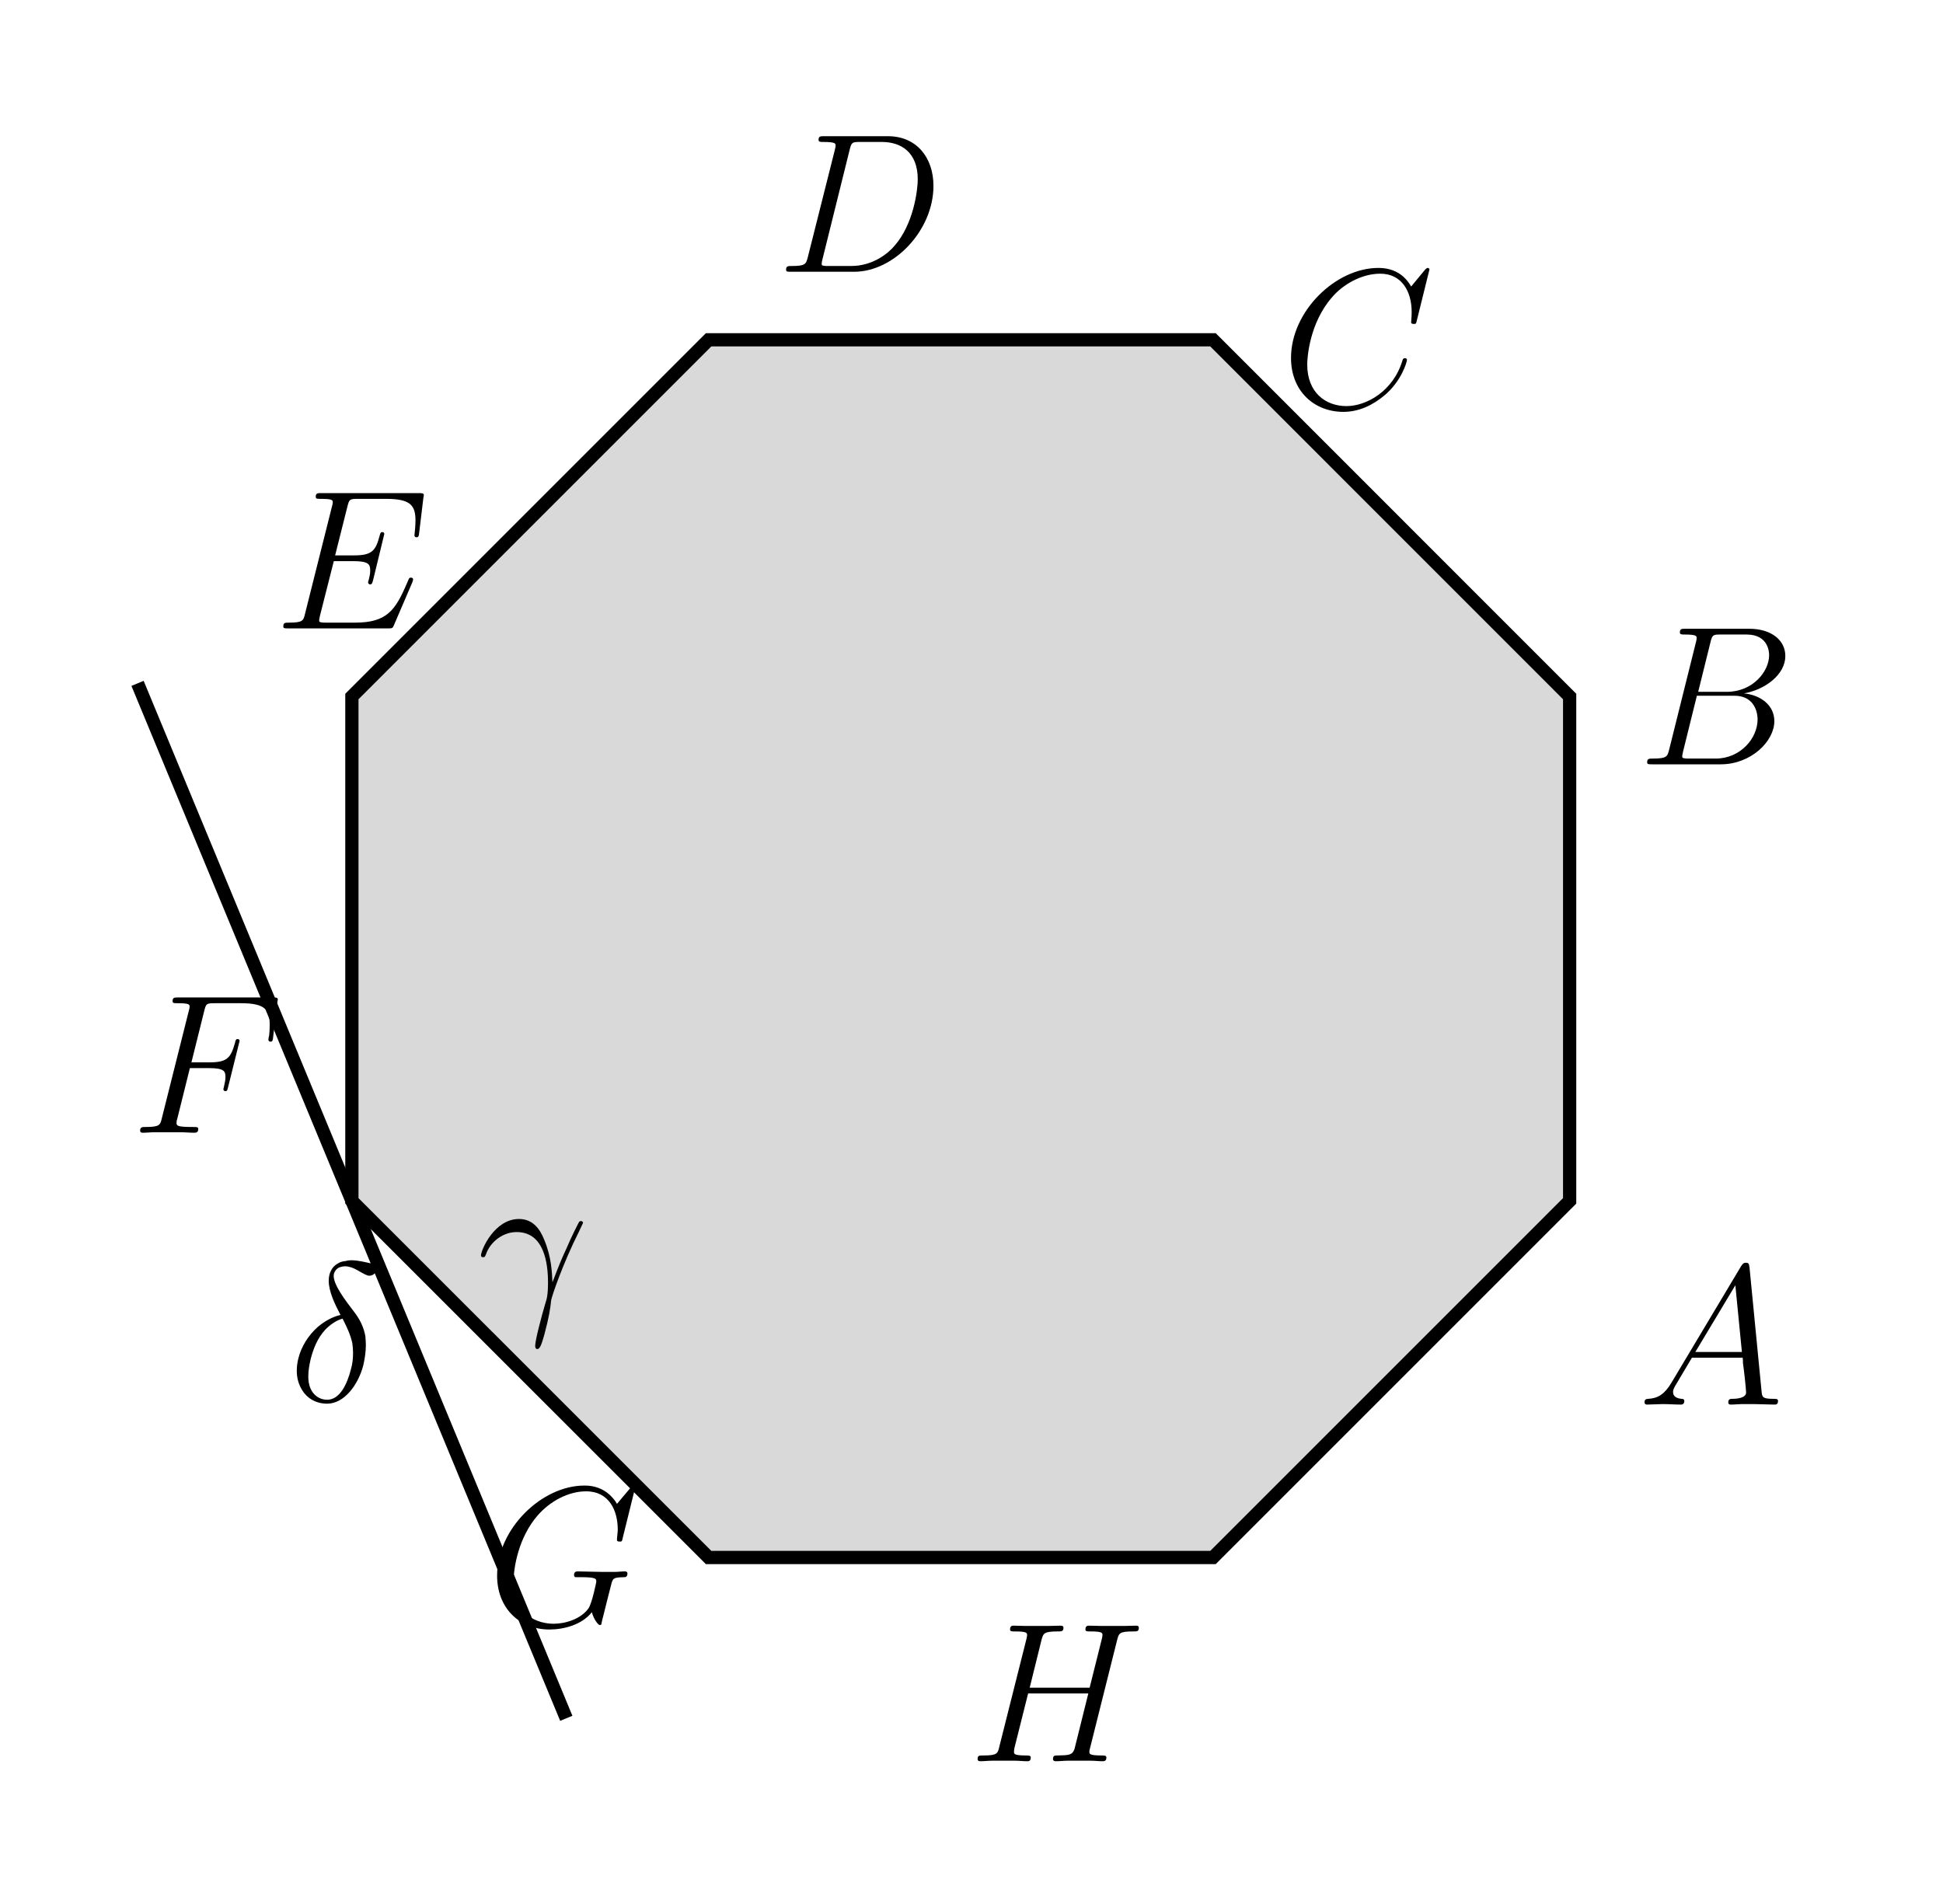
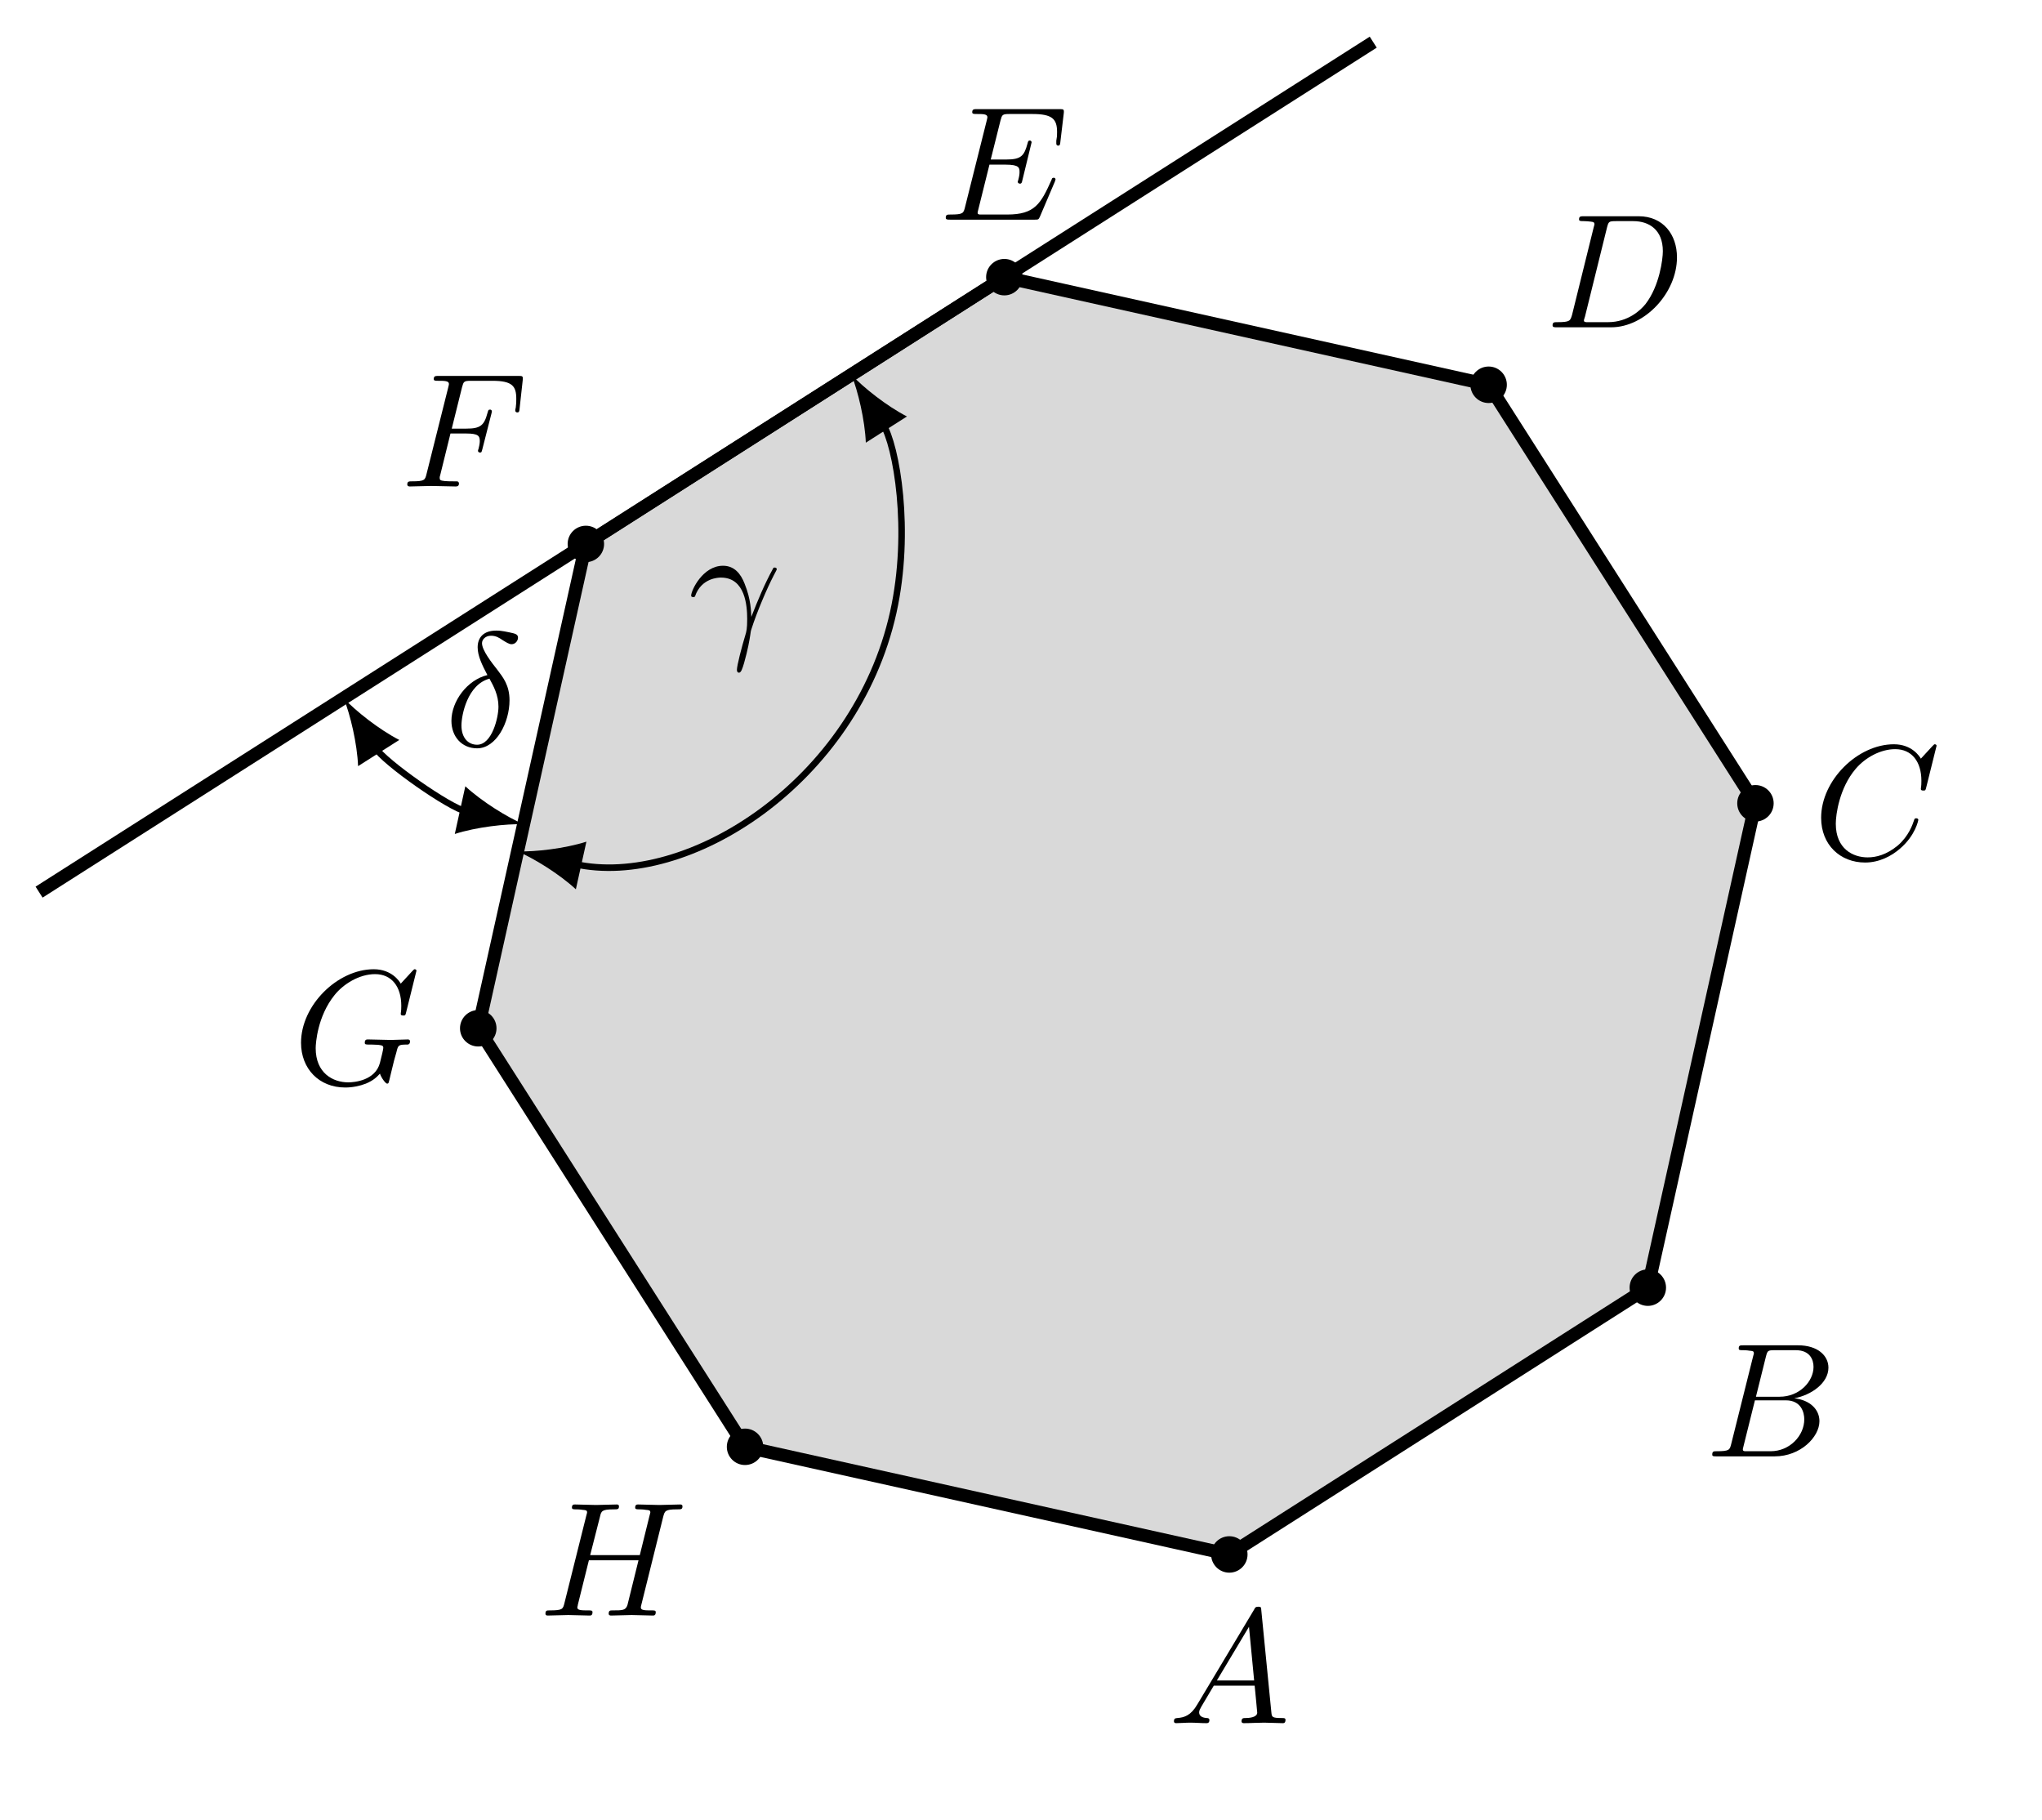
- <svg xmlns="http://www.w3.org/2000/svg" xmlns:xlink="http://www.w3.org/1999/xlink" data-source-hash="dac954ac2bc6" width="116.001pt" height="113.64pt" viewBox="0 0 116.001 113.64" version="1.2">
+ <svg xmlns="http://www.w3.org/2000/svg" xmlns:xlink="http://www.w3.org/1999/xlink" data-source-hash="a27fb1a8750b" width="124.123pt" height="110.597pt" viewBox="0 0 124.123 110.597" version="1.2">
  <defs>
    <g>
      <symbol overflow="visible" id="glyph0-0">
        <path style="stroke:none;" d="" />
      </symbol>
      <symbol overflow="visible" id="glyph0-1">
-         <path style="stroke:none;" d="M 8.375 -0.219 C 8.375 -0.344 8.266 -0.344 8.094 -0.344 C 7.438 -0.344 7.422 -0.453 7.391 -0.812 L 6.672 -8.203 C 6.641 -8.438 6.594 -8.469 6.469 -8.469 C 6.344 -8.469 6.281 -8.438 6.172 -8.266 L 2.016 -1.312 C 1.594 -0.609 1.203 -0.375 0.625 -0.344 C 0.5 -0.328 0.406 -0.328 0.406 -0.125 C 0.406 -0.047 0.469 0 0.547 0 L 1.5 -0.031 C 1.844 -0.031 2.234 0 2.562 0 C 2.625 0 2.781 0 2.781 -0.219 C 2.781 -0.328 2.688 -0.344 2.609 -0.344 C 2.344 -0.375 2.109 -0.469 2.109 -0.75 C 2.109 -0.906 2.188 -1.047 2.344 -1.297 L 3.234 -2.797 L 6.266 -2.797 C 6.281 -2.688 6.281 -2.594 6.281 -2.484 C 6.328 -2.188 6.469 -0.953 6.469 -0.719 C 6.469 -0.375 5.859 -0.344 5.672 -0.344 C 5.531 -0.344 5.406 -0.344 5.406 -0.125 C 5.406 0 5.516 0 5.578 0 C 5.781 0 6.031 -0.031 6.219 -0.031 L 6.906 -0.031 L 8.156 0 C 8.25 0 8.375 0 8.375 -0.219 Z M 6.219 -3.141 L 3.438 -3.141 L 5.828 -7.125 Z M 6.219 -3.141 " />
+         <path style="stroke:none;" d="M 1.766 -1.141 C 1.375 -0.469 0.984 -0.344 0.547 -0.312 C 0.438 -0.297 0.344 -0.297 0.344 -0.109 C 0.344 -0.047 0.391 0 0.469 0 C 0.734 0 1.047 -0.031 1.328 -0.031 C 1.656 -0.031 2 0 2.312 0 C 2.375 0 2.5 0 2.5 -0.188 C 2.5 -0.297 2.406 -0.312 2.344 -0.312 C 2.109 -0.328 1.875 -0.406 1.875 -0.656 C 1.875 -0.766 1.938 -0.875 2.016 -1.016 L 2.766 -2.281 L 5.25 -2.281 C 5.266 -2.078 5.406 -0.734 5.406 -0.641 C 5.406 -0.344 4.891 -0.312 4.703 -0.312 C 4.562 -0.312 4.453 -0.312 4.453 -0.109 C 4.453 0 4.578 0 4.594 0 C 5 0 5.438 -0.031 5.828 -0.031 C 6.078 -0.031 6.703 0 6.953 0 C 7.016 0 7.125 0 7.125 -0.203 C 7.125 -0.312 7.031 -0.312 6.906 -0.312 C 6.297 -0.312 6.297 -0.375 6.266 -0.656 L 5.656 -6.844 C 5.641 -7.047 5.641 -7.078 5.469 -7.078 C 5.312 -7.078 5.266 -7.016 5.219 -6.906 Z M 2.953 -2.594 L 4.906 -5.859 L 5.219 -2.594 Z M 2.953 -2.594 " />
      </symbol>
      <symbol overflow="visible" id="glyph0-2">
-         <path style="stroke:none;" d="M 7.844 -6.516 C 7.844 -5.547 6.875 -4.328 5.312 -4.328 L 3.609 -4.328 L 4.344 -7.297 C 4.453 -7.734 4.5 -7.75 4.953 -7.75 L 6.5 -7.75 C 7.844 -7.75 7.844 -6.625 7.844 -6.516 Z M 8.156 -2.578 C 8.156 -3.547 7.312 -4.141 6.344 -4.234 C 7.641 -4.469 8.812 -5.375 8.812 -6.469 C 8.812 -7.391 8 -8.094 6.656 -8.094 L 2.844 -8.094 C 2.625 -8.094 2.516 -8.094 2.516 -7.875 C 2.516 -7.75 2.625 -7.75 2.797 -7.75 C 3.516 -7.75 3.516 -7.656 3.516 -7.531 C 3.516 -7.531 3.516 -7.438 3.469 -7.266 L 1.875 -0.875 C 1.766 -0.469 1.75 -0.344 0.906 -0.344 C 0.688 -0.344 0.562 -0.344 0.562 -0.125 C 0.562 0 0.641 0 0.875 0 L 4.953 0 C 6.766 0 8.156 -1.375 8.156 -2.578 Z M 7.156 -2.688 C 7.156 -1.547 6.125 -0.344 4.656 -0.344 L 3.062 -0.344 C 2.891 -0.344 2.875 -0.344 2.797 -0.359 C 2.672 -0.375 2.656 -0.391 2.656 -0.484 C 2.656 -0.562 2.688 -0.641 2.703 -0.75 L 3.531 -4.094 L 5.766 -4.094 C 7.156 -4.094 7.156 -2.781 7.156 -2.688 Z M 7.156 -2.688 " />
+         <path style="stroke:none;" d="M 1.578 -0.766 C 1.484 -0.391 1.469 -0.312 0.688 -0.312 C 0.516 -0.312 0.422 -0.312 0.422 -0.109 C 0.422 0 0.5 0 0.688 0 L 4.219 0 C 5.781 0 6.938 -1.172 6.938 -2.141 C 6.938 -2.844 6.375 -3.422 5.406 -3.531 C 6.438 -3.719 7.484 -4.453 7.484 -5.391 C 7.484 -6.125 6.828 -6.75 5.641 -6.75 L 2.312 -6.75 C 2.125 -6.75 2.031 -6.75 2.031 -6.562 C 2.031 -6.453 2.109 -6.453 2.297 -6.453 C 2.328 -6.453 2.516 -6.453 2.688 -6.422 C 2.859 -6.406 2.953 -6.406 2.953 -6.266 C 2.953 -6.234 2.938 -6.203 2.906 -6.078 Z M 3.078 -3.625 L 3.688 -6.078 C 3.781 -6.422 3.797 -6.453 4.219 -6.453 L 5.5 -6.453 C 6.375 -6.453 6.578 -5.859 6.578 -5.438 C 6.578 -4.562 5.734 -3.625 4.516 -3.625 Z M 2.625 -0.312 C 2.5 -0.312 2.469 -0.312 2.406 -0.312 C 2.312 -0.328 2.281 -0.344 2.281 -0.422 C 2.281 -0.438 2.281 -0.469 2.328 -0.641 L 3.016 -3.406 L 4.891 -3.406 C 5.828 -3.406 6.016 -2.672 6.016 -2.25 C 6.016 -1.266 5.141 -0.312 3.969 -0.312 Z M 2.625 -0.312 " />
      </symbol>
      <symbol overflow="visible" id="glyph0-3">
-         <path style="stroke:none;" d="M 7.516 -2.844 C 7.516 -2.953 7.422 -2.953 7.391 -2.953 C 7.281 -2.953 7.266 -2.875 7.25 -2.828 C 6.703 -0.984 5.094 -0.094 3.906 -0.094 C 2.656 -0.094 1.562 -0.906 1.562 -2.578 C 1.562 -2.969 1.688 -5.031 3.031 -6.578 C 3.672 -7.344 4.797 -8 5.922 -8 C 7.219 -8 7.797 -6.922 7.797 -5.719 C 7.797 -5.406 7.766 -5.141 7.766 -5.094 C 7.766 -5 7.891 -5 7.922 -5 C 8.047 -5 8.062 -5 8.109 -5.219 L 8.859 -8.25 C 8.859 -8.344 8.75 -8.344 8.75 -8.344 C 8.75 -8.344 8.688 -8.344 8.594 -8.234 L 7.766 -7.234 C 7.359 -7.953 6.703 -8.344 5.812 -8.344 C 3.25 -8.344 0.594 -5.75 0.594 -2.969 C 0.594 -0.984 1.984 0.25 3.719 0.25 C 4.656 0.25 5.484 -0.156 6.172 -0.734 C 7.203 -1.594 7.516 -2.75 7.516 -2.844 Z M 7.516 -2.844 " />
+         <path style="stroke:none;" d="M 7.516 -6.875 C 7.516 -6.906 7.5 -6.969 7.406 -6.969 C 7.375 -6.969 7.375 -6.969 7.266 -6.859 L 6.562 -6.094 C 6.484 -6.234 6.016 -6.969 4.922 -6.969 C 2.719 -6.969 0.5 -4.781 0.5 -2.5 C 0.5 -0.859 1.656 0.219 3.172 0.219 C 4.031 0.219 4.781 -0.172 5.312 -0.641 C 6.234 -1.438 6.406 -2.344 6.406 -2.375 C 6.406 -2.469 6.297 -2.469 6.281 -2.469 C 6.219 -2.469 6.172 -2.453 6.156 -2.375 C 6.062 -2.094 5.828 -1.391 5.156 -0.812 C 4.469 -0.25 3.844 -0.094 3.328 -0.094 C 2.438 -0.094 1.391 -0.609 1.391 -2.141 C 1.391 -2.703 1.609 -4.312 2.594 -5.469 C 3.188 -6.172 4.125 -6.672 5 -6.672 C 6.016 -6.672 6.594 -5.906 6.594 -4.75 C 6.594 -4.359 6.562 -4.359 6.562 -4.25 C 6.562 -4.156 6.672 -4.156 6.719 -4.156 C 6.844 -4.156 6.844 -4.172 6.891 -4.359 Z M 7.516 -6.875 " />
      </symbol>
      <symbol overflow="visible" id="glyph0-4">
-         <path style="stroke:none;" d="M 9.359 -5.125 C 9.359 -6.828 8.344 -8.094 6.641 -8.094 L 2.828 -8.094 C 2.609 -8.094 2.5 -8.094 2.5 -7.875 C 2.5 -7.75 2.609 -7.75 2.781 -7.75 C 3.516 -7.75 3.516 -7.656 3.516 -7.531 C 3.516 -7.531 3.516 -7.438 3.469 -7.266 L 1.859 -0.875 C 1.75 -0.469 1.734 -0.344 0.906 -0.344 C 0.672 -0.344 0.562 -0.344 0.562 -0.125 C 0.562 0 0.625 0 0.859 0 L 4.625 0 C 7.016 0 9.359 -2.484 9.359 -5.125 Z M 8.422 -5.516 C 8.422 -4.922 8.188 -2.859 7.031 -1.547 C 6.703 -1.156 5.797 -0.344 4.438 -0.344 L 3.078 -0.344 C 2.922 -0.344 2.891 -0.344 2.828 -0.359 C 2.688 -0.375 2.688 -0.391 2.688 -0.484 C 2.688 -0.562 2.703 -0.641 2.734 -0.75 L 4.359 -7.297 C 4.469 -7.734 4.516 -7.75 4.984 -7.75 L 6.281 -7.75 C 7.406 -7.75 8.422 -7.156 8.422 -5.516 Z M 8.422 -5.516 " />
+         <path style="stroke:none;" d="M 1.578 -0.766 C 1.469 -0.391 1.453 -0.312 0.672 -0.312 C 0.5 -0.312 0.391 -0.312 0.391 -0.125 C 0.391 0 0.484 0 0.672 0 L 3.953 0 C 6 0 7.953 -2.094 7.953 -4.25 C 7.953 -5.641 7.109 -6.75 5.625 -6.75 L 2.297 -6.75 C 2.109 -6.75 2 -6.75 2 -6.562 C 2 -6.453 2.094 -6.453 2.297 -6.453 C 2.422 -6.453 2.594 -6.438 2.719 -6.422 C 2.875 -6.406 2.938 -6.375 2.938 -6.266 C 2.938 -6.234 2.922 -6.203 2.891 -6.078 Z M 3.703 -6.078 C 3.797 -6.422 3.812 -6.453 4.25 -6.453 L 5.297 -6.453 C 6.266 -6.453 7.094 -5.922 7.094 -4.625 C 7.094 -4.141 6.891 -2.516 6.047 -1.422 C 5.766 -1.062 4.984 -0.312 3.766 -0.312 L 2.656 -0.312 C 2.516 -0.312 2.5 -0.312 2.438 -0.312 C 2.328 -0.328 2.297 -0.344 2.297 -0.422 C 2.297 -0.438 2.297 -0.469 2.359 -0.641 Z M 3.703 -6.078 " />
      </symbol>
      <symbol overflow="visible" id="glyph0-5">
-         <path style="stroke:none;" d="M 8.297 -2.922 C 8.297 -2.984 8.25 -3.031 8.172 -3.031 C 8.125 -3.031 8.094 -3.031 8.062 -2.984 C 8.047 -2.984 8.047 -2.953 7.938 -2.719 C 7.234 -1.062 6.719 -0.344 4.828 -0.344 L 3.094 -0.344 C 2.922 -0.344 2.906 -0.344 2.828 -0.359 C 2.703 -0.375 2.688 -0.391 2.688 -0.484 C 2.688 -0.562 2.719 -0.641 2.734 -0.75 L 3.562 -4.016 L 4.734 -4.016 C 5.656 -4.016 5.734 -3.812 5.734 -3.469 C 5.734 -3.344 5.734 -3.234 5.641 -2.875 C 5.625 -2.828 5.609 -2.781 5.609 -2.75 C 5.609 -2.672 5.672 -2.625 5.734 -2.625 C 5.844 -2.625 5.859 -2.719 5.906 -2.875 L 6.578 -5.641 C 6.578 -5.688 6.531 -5.75 6.469 -5.75 C 6.359 -5.75 6.344 -5.703 6.297 -5.531 C 6.062 -4.625 5.828 -4.359 4.766 -4.359 L 3.641 -4.359 L 4.375 -7.281 C 4.484 -7.703 4.5 -7.734 5 -7.734 L 6.688 -7.734 C 8.141 -7.734 8.438 -7.344 8.438 -6.438 C 8.438 -6.438 8.438 -6.094 8.391 -5.703 C 8.391 -5.656 8.375 -5.562 8.375 -5.562 C 8.375 -5.469 8.438 -5.438 8.5 -5.438 C 8.594 -5.438 8.641 -5.484 8.656 -5.688 L 8.906 -7.766 C 8.906 -7.797 8.938 -7.953 8.938 -7.953 C 8.938 -8.078 8.828 -8.078 8.609 -8.078 L 2.828 -8.078 C 2.594 -8.078 2.484 -8.078 2.484 -7.859 C 2.484 -7.734 2.562 -7.734 2.766 -7.734 C 3.5 -7.734 3.5 -7.656 3.5 -7.516 C 3.5 -7.453 3.484 -7.406 3.453 -7.281 L 1.844 -0.875 C 1.75 -0.469 1.719 -0.344 0.891 -0.344 C 0.672 -0.344 0.547 -0.344 0.547 -0.125 C 0.547 0 0.609 0 0.859 0 L 6.812 0 C 7.062 0 7.078 -0.016 7.156 -0.203 L 8.25 -2.75 C 8.25 -2.781 8.297 -2.875 8.297 -2.922 Z M 8.297 -2.922 " />
+         <path style="stroke:none;" d="M 7 -2.297 C 7.016 -2.359 7.047 -2.422 7.047 -2.438 C 7.047 -2.453 7.047 -2.547 6.938 -2.547 C 6.844 -2.547 6.828 -2.5 6.812 -2.438 C 6.156 -0.969 5.797 -0.312 4.109 -0.312 L 2.656 -0.312 C 2.516 -0.312 2.5 -0.312 2.438 -0.312 C 2.344 -0.328 2.312 -0.344 2.312 -0.422 C 2.312 -0.438 2.312 -0.469 2.359 -0.641 L 3.031 -3.344 L 4.016 -3.344 C 4.859 -3.344 4.859 -3.141 4.859 -2.891 C 4.859 -2.812 4.859 -2.703 4.781 -2.406 C 4.766 -2.359 4.75 -2.328 4.75 -2.297 C 4.75 -2.25 4.797 -2.188 4.891 -2.188 C 4.969 -2.188 5 -2.234 5.031 -2.391 L 5.594 -4.703 C 5.594 -4.75 5.547 -4.812 5.484 -4.812 C 5.391 -4.812 5.375 -4.75 5.344 -4.625 C 5.141 -3.875 4.953 -3.656 4.047 -3.656 L 3.109 -3.656 L 3.703 -6.031 C 3.797 -6.375 3.812 -6.422 4.25 -6.422 L 5.641 -6.422 C 6.844 -6.422 7.141 -6.125 7.141 -5.328 C 7.141 -5.078 7.141 -5.062 7.094 -4.797 C 7.094 -4.734 7.094 -4.672 7.094 -4.625 C 7.094 -4.562 7.125 -4.5 7.203 -4.5 C 7.312 -4.5 7.328 -4.562 7.344 -4.75 L 7.547 -6.453 C 7.578 -6.719 7.531 -6.719 7.281 -6.719 L 2.281 -6.719 C 2.094 -6.719 1.984 -6.719 1.984 -6.531 C 1.984 -6.422 2.078 -6.422 2.266 -6.422 C 2.625 -6.422 2.906 -6.422 2.906 -6.234 C 2.906 -6.203 2.906 -6.188 2.859 -6 L 1.547 -0.766 C 1.453 -0.391 1.438 -0.312 0.656 -0.312 C 0.484 -0.312 0.375 -0.312 0.375 -0.125 C 0.375 0 0.469 0 0.656 0 L 5.781 0 C 6.016 0 6.016 -0.016 6.094 -0.172 Z M 7 -2.297 " />
      </symbol>
      <symbol overflow="visible" id="glyph0-6">
-         <path style="stroke:none;" d="M 8.484 -5.688 L 8.734 -7.766 C 8.734 -7.797 8.766 -7.953 8.766 -7.953 C 8.766 -8.078 8.656 -8.078 8.438 -8.078 L 2.828 -8.078 C 2.594 -8.078 2.484 -8.078 2.484 -7.859 C 2.484 -7.734 2.562 -7.734 2.766 -7.734 C 3.5 -7.734 3.5 -7.656 3.5 -7.516 C 3.5 -7.453 3.484 -7.406 3.453 -7.281 L 1.844 -0.875 C 1.75 -0.469 1.719 -0.344 0.891 -0.344 C 0.672 -0.344 0.547 -0.344 0.547 -0.125 C 0.547 0 0.656 0 0.719 0 C 0.953 0 1.188 -0.031 1.406 -0.031 L 2.953 -0.031 C 3.219 -0.031 3.5 0 3.766 0 C 3.859 0 4.016 0 4.016 -0.219 C 4.016 -0.344 3.938 -0.344 3.672 -0.344 C 2.734 -0.344 2.719 -0.422 2.719 -0.609 C 2.719 -0.672 2.734 -0.766 2.766 -0.844 L 3.516 -3.859 L 4.656 -3.859 C 5.562 -3.859 5.641 -3.672 5.641 -3.328 C 5.641 -3.172 5.609 -3 5.547 -2.734 C 5.531 -2.688 5.516 -2.609 5.516 -2.609 C 5.516 -2.531 5.562 -2.484 5.641 -2.484 C 5.734 -2.484 5.75 -2.531 5.797 -2.719 L 6.484 -5.484 C 6.484 -5.531 6.453 -5.594 6.375 -5.594 C 6.266 -5.594 6.25 -5.547 6.203 -5.344 C 5.953 -4.453 5.719 -4.203 4.688 -4.203 L 3.609 -4.203 L 4.375 -7.281 C 4.484 -7.703 4.5 -7.734 5 -7.734 L 6.578 -7.734 C 8.062 -7.734 8.281 -7.297 8.281 -6.453 C 8.281 -6.375 8.281 -6.125 8.25 -5.812 C 8.234 -5.766 8.203 -5.609 8.203 -5.562 C 8.203 -5.469 8.266 -5.438 8.344 -5.438 C 8.422 -5.438 8.469 -5.484 8.484 -5.688 Z M 8.484 -5.688 " />
+         <path style="stroke:none;" d="M 3 -3.219 L 3.953 -3.219 C 4.703 -3.219 4.781 -3.062 4.781 -2.766 C 4.781 -2.703 4.781 -2.578 4.703 -2.281 C 4.688 -2.234 4.672 -2.203 4.672 -2.172 C 4.672 -2.094 4.734 -2.062 4.797 -2.062 C 4.891 -2.062 4.891 -2.094 4.938 -2.266 L 5.484 -4.406 C 5.516 -4.516 5.516 -4.547 5.516 -4.562 C 5.516 -4.594 5.5 -4.672 5.406 -4.672 C 5.297 -4.672 5.297 -4.625 5.25 -4.469 C 5.047 -3.703 4.812 -3.516 3.969 -3.516 L 3.078 -3.516 L 3.703 -6.031 C 3.797 -6.375 3.812 -6.422 4.25 -6.422 L 5.547 -6.422 C 6.766 -6.422 7 -6.094 7 -5.328 C 7 -5.109 7 -5.062 6.969 -4.797 C 6.938 -4.672 6.938 -4.656 6.938 -4.625 C 6.938 -4.562 6.969 -4.5 7.062 -4.5 C 7.172 -4.5 7.188 -4.562 7.203 -4.75 L 7.391 -6.453 C 7.422 -6.719 7.375 -6.719 7.125 -6.719 L 2.281 -6.719 C 2.094 -6.719 1.984 -6.719 1.984 -6.531 C 1.984 -6.422 2.078 -6.422 2.266 -6.422 C 2.625 -6.422 2.906 -6.422 2.906 -6.234 C 2.906 -6.203 2.906 -6.188 2.859 -6 L 1.547 -0.766 C 1.453 -0.391 1.438 -0.312 0.656 -0.312 C 0.484 -0.312 0.375 -0.312 0.375 -0.125 C 0.375 0 0.5 0 0.531 0 C 0.812 0 1.547 -0.031 1.828 -0.031 C 2.156 -0.031 2.984 0 3.297 0 C 3.391 0 3.516 0 3.516 -0.188 C 3.516 -0.266 3.453 -0.281 3.453 -0.297 C 3.422 -0.312 3.406 -0.312 3.172 -0.312 C 2.953 -0.312 2.906 -0.312 2.656 -0.328 C 2.375 -0.359 2.344 -0.391 2.344 -0.531 C 2.344 -0.547 2.344 -0.609 2.391 -0.75 Z M 3 -3.219 " />
      </symbol>
      <symbol overflow="visible" id="glyph0-7">
-         <path style="stroke:none;" d="M 8.375 -3.094 C 8.375 -3.219 8.25 -3.219 8.219 -3.219 C 8.016 -3.219 7.797 -3.188 7.578 -3.188 L 6.938 -3.188 L 5.438 -3.219 C 5.328 -3.219 5.188 -3.219 5.188 -3 C 5.188 -2.875 5.281 -2.875 5.281 -2.875 L 5.578 -2.875 C 6.516 -2.875 6.516 -2.781 6.516 -2.594 C 6.516 -2.594 6.281 -1.391 6.062 -1.031 C 5.609 -0.375 4.672 -0.094 3.969 -0.094 C 3.062 -0.094 1.578 -0.562 1.578 -2.625 C 1.578 -3.422 1.859 -5.234 3.016 -6.562 C 3.766 -7.422 4.859 -8 5.906 -8 C 7.312 -8 7.797 -6.812 7.797 -5.719 C 7.797 -5.531 7.75 -5.266 7.75 -5.094 C 7.75 -5 7.875 -5 7.906 -5 C 8.047 -5 8.047 -5 8.094 -5.219 L 8.844 -8.25 C 8.844 -8.344 8.734 -8.344 8.734 -8.344 C 8.734 -8.344 8.672 -8.344 8.578 -8.234 L 7.75 -7.25 C 7.703 -7.344 7.453 -7.75 7 -8.031 C 6.484 -8.344 5.984 -8.344 5.797 -8.344 C 3.266 -8.344 0.594 -5.766 0.594 -2.969 C 0.594 -1.016 1.938 0.25 3.719 0.25 C 4.578 0.25 5.656 -0.031 6.25 -0.781 C 6.375 -0.328 6.641 -0.016 6.719 -0.016 C 6.781 -0.016 6.812 -0.047 6.812 -0.047 C 6.812 -0.078 6.906 -0.484 6.969 -0.703 L 7.156 -1.453 L 7.391 -2.375 C 7.5 -2.828 7.531 -2.859 8.188 -2.875 C 8.234 -2.875 8.375 -2.875 8.375 -3.094 Z M 8.375 -3.094 " />
+         <path style="stroke:none;" d="M 7.516 -6.875 C 7.516 -6.906 7.5 -6.969 7.406 -6.969 C 7.375 -6.969 7.375 -6.969 7.266 -6.859 L 6.562 -6.094 C 6.484 -6.234 6.016 -6.969 4.922 -6.969 C 2.719 -6.969 0.5 -4.781 0.5 -2.5 C 0.5 -0.922 1.594 0.219 3.188 0.219 C 3.625 0.219 4.078 0.125 4.438 -0.016 C 4.922 -0.219 5.109 -0.422 5.297 -0.625 C 5.375 -0.375 5.641 -0.016 5.734 -0.016 C 5.781 -0.016 5.812 -0.047 5.812 -0.047 C 5.828 -0.062 5.922 -0.438 5.969 -0.656 L 6.156 -1.422 C 6.203 -1.578 6.25 -1.75 6.297 -1.922 C 6.406 -2.359 6.406 -2.391 6.969 -2.391 C 7.016 -2.391 7.125 -2.406 7.125 -2.594 C 7.125 -2.656 7.078 -2.703 7 -2.703 C 6.781 -2.703 6.188 -2.672 5.969 -2.672 C 5.656 -2.672 4.891 -2.703 4.578 -2.703 C 4.484 -2.703 4.375 -2.703 4.375 -2.5 C 4.375 -2.391 4.453 -2.391 4.672 -2.391 C 4.672 -2.391 4.969 -2.391 5.188 -2.375 C 5.453 -2.344 5.5 -2.312 5.5 -2.188 C 5.5 -2.094 5.391 -1.656 5.297 -1.281 C 5.016 -0.203 3.734 -0.094 3.375 -0.094 C 2.438 -0.094 1.391 -0.656 1.391 -2.172 C 1.391 -2.469 1.5 -4.109 2.531 -5.391 C 3.062 -6.062 4.031 -6.672 5 -6.672 C 6.016 -6.672 6.594 -5.906 6.594 -4.75 C 6.594 -4.359 6.562 -4.359 6.562 -4.25 C 6.562 -4.156 6.672 -4.156 6.719 -4.156 C 6.844 -4.156 6.844 -4.172 6.891 -4.359 Z M 7.516 -6.875 " />
      </symbol>
      <symbol overflow="visible" id="glyph0-8">
-         <path style="stroke:none;" d="M 10.172 -7.969 C 10.172 -8.094 10.062 -8.094 10 -8.094 C 9.781 -8.094 9.531 -8.078 9.312 -8.078 L 7.906 -8.078 C 7.688 -8.078 7.438 -8.094 7.203 -8.094 C 7.125 -8.094 6.984 -8.094 6.984 -7.875 C 6.984 -7.75 7.062 -7.75 7.297 -7.75 C 8 -7.75 8 -7.656 8 -7.531 C 8 -7.531 8 -7.438 7.953 -7.266 L 7.234 -4.391 L 3.656 -4.391 L 4.359 -7.234 C 4.469 -7.641 4.5 -7.75 5.344 -7.75 C 5.547 -7.75 5.672 -7.75 5.672 -7.969 C 5.672 -8.094 5.562 -8.094 5.484 -8.094 C 5.281 -8.094 5.031 -8.078 4.797 -8.078 L 3.406 -8.078 C 3.172 -8.078 2.922 -8.094 2.703 -8.094 C 2.625 -8.094 2.484 -8.094 2.484 -7.875 C 2.484 -7.75 2.562 -7.75 2.781 -7.75 C 3.5 -7.75 3.5 -7.656 3.5 -7.531 C 3.5 -7.531 3.5 -7.438 3.453 -7.266 L 1.844 -0.875 C 1.75 -0.469 1.719 -0.344 0.906 -0.344 C 0.625 -0.344 0.547 -0.344 0.547 -0.125 C 0.547 0 0.672 0 0.719 0 C 0.922 0 1.172 -0.031 1.406 -0.031 L 2.797 -0.031 C 3.031 -0.031 3.266 0 3.5 0 C 3.594 0 3.719 0 3.719 -0.219 C 3.719 -0.344 3.609 -0.344 3.438 -0.344 C 2.719 -0.344 2.719 -0.438 2.719 -0.562 C 2.719 -0.562 2.719 -0.656 2.734 -0.75 L 3.562 -4.047 L 7.156 -4.047 L 6.328 -0.719 C 6.188 -0.359 6 -0.359 5.297 -0.344 C 5.156 -0.344 5.047 -0.344 5.047 -0.125 C 5.047 0 5.188 0 5.219 0 C 5.438 0 5.688 -0.031 5.906 -0.031 L 7.312 -0.031 C 7.531 -0.031 7.781 0 8 0 C 8.094 0 8.234 0 8.234 -0.219 C 8.234 -0.344 8.125 -0.344 7.953 -0.344 C 7.219 -0.344 7.219 -0.438 7.219 -0.562 C 7.219 -0.562 7.219 -0.656 7.25 -0.75 L 8.875 -7.234 C 8.984 -7.641 9 -7.75 9.844 -7.75 C 10.062 -7.75 10.172 -7.75 10.172 -7.969 Z M 10.172 -7.969 " />
+         <path style="stroke:none;" d="M 7.547 -6 C 7.641 -6.344 7.656 -6.453 8.375 -6.453 C 8.641 -6.453 8.719 -6.453 8.719 -6.641 C 8.719 -6.75 8.609 -6.75 8.578 -6.75 C 8.297 -6.75 7.594 -6.719 7.312 -6.719 C 7.016 -6.719 6.312 -6.75 6.031 -6.75 C 5.953 -6.75 5.844 -6.75 5.844 -6.562 C 5.844 -6.453 5.938 -6.453 6.125 -6.453 C 6.141 -6.453 6.328 -6.453 6.5 -6.422 C 6.672 -6.406 6.766 -6.406 6.766 -6.266 C 6.766 -6.234 6.75 -6.219 6.719 -6.078 L 6.125 -3.672 L 3.109 -3.672 L 3.703 -6 C 3.781 -6.344 3.812 -6.453 4.531 -6.453 C 4.781 -6.453 4.859 -6.453 4.859 -6.641 C 4.859 -6.75 4.75 -6.75 4.734 -6.75 C 4.453 -6.75 3.734 -6.719 3.469 -6.719 C 3.172 -6.719 2.469 -6.75 2.188 -6.75 C 2.109 -6.75 2 -6.75 2 -6.562 C 2 -6.453 2.094 -6.453 2.281 -6.453 C 2.297 -6.453 2.484 -6.453 2.656 -6.422 C 2.828 -6.406 2.922 -6.406 2.922 -6.266 C 2.922 -6.234 2.906 -6.203 2.875 -6.078 L 1.547 -0.766 C 1.453 -0.391 1.438 -0.312 0.656 -0.312 C 0.469 -0.312 0.391 -0.312 0.391 -0.109 C 0.391 0 0.5 0 0.531 0 C 0.797 0 1.5 -0.031 1.781 -0.031 C 1.984 -0.031 2.203 -0.016 2.406 -0.016 C 2.625 -0.016 2.844 0 3.062 0 C 3.141 0 3.25 0 3.25 -0.203 C 3.25 -0.312 3.172 -0.312 2.984 -0.312 C 2.609 -0.312 2.328 -0.312 2.328 -0.484 C 2.328 -0.547 2.359 -0.594 2.359 -0.656 L 3.031 -3.359 L 6.047 -3.359 C 5.641 -1.719 5.406 -0.781 5.375 -0.641 C 5.266 -0.312 5.078 -0.312 4.469 -0.312 C 4.328 -0.312 4.234 -0.312 4.234 -0.109 C 4.234 0 4.359 0 4.375 0 C 4.656 0 5.344 -0.031 5.625 -0.031 C 5.828 -0.031 6.047 -0.016 6.266 -0.016 C 6.484 -0.016 6.703 0 6.906 0 C 6.984 0 7.094 0 7.094 -0.203 C 7.094 -0.312 7.016 -0.312 6.828 -0.312 C 6.453 -0.312 6.188 -0.312 6.188 -0.484 C 6.188 -0.547 6.203 -0.594 6.219 -0.656 Z M 7.547 -6 " />
      </symbol>
      <symbol overflow="visible" id="glyph0-9">
-         <path style="stroke:none;" d="M 6.312 -5.016 C 6.312 -5.016 6.297 -5.109 6.188 -5.109 C 6.188 -5.109 6.109 -5.109 6.078 -5.062 C 6.062 -5.047 5.641 -4.234 5.297 -3.422 C 5.109 -3.031 4.875 -2.484 4.484 -1.453 C 4.453 -2.031 4.438 -2.938 3.984 -4.016 C 3.75 -4.594 3.344 -5.234 2.484 -5.234 C 1.016 -5.234 0.219 -3.375 0.219 -3.062 C 0.219 -2.953 0.312 -2.953 0.344 -2.953 C 0.453 -2.953 0.453 -2.984 0.516 -3.125 C 0.766 -3.859 1.516 -4.453 2.344 -4.453 C 3.984 -4.453 4.219 -2.609 4.219 -1.438 C 4.219 -0.688 4.141 -0.438 4.062 -0.203 C 3.844 0.531 3.453 2 3.453 2.344 C 3.453 2.438 3.484 2.531 3.578 2.531 C 3.766 2.531 3.859 2.141 4 1.672 C 4.281 0.625 4.359 0.109 4.406 -0.375 C 4.453 -0.656 5.125 -2.609 6.062 -4.469 C 6.141 -4.656 6.312 -4.984 6.312 -5.016 Z M 6.312 -5.016 " />
+         <path style="stroke:none;" d="M 0.406 -2.516 C 0.797 -3.656 1.875 -3.656 1.984 -3.656 C 3.469 -3.656 3.578 -1.922 3.578 -1.141 C 3.578 -0.547 3.531 -0.375 3.469 -0.172 C 3.25 0.547 2.953 1.688 2.953 1.953 C 2.953 2.062 3 2.125 3.078 2.125 C 3.203 2.125 3.281 1.906 3.391 1.531 C 3.625 0.703 3.719 0.141 3.766 -0.172 C 3.781 -0.297 3.797 -0.422 3.844 -0.547 C 4.156 -1.531 4.781 -3 5.188 -3.781 C 5.25 -3.906 5.375 -4.125 5.375 -4.156 C 5.375 -4.266 5.266 -4.266 5.25 -4.266 C 5.219 -4.266 5.156 -4.266 5.141 -4.188 C 4.625 -3.25 4.219 -2.266 3.828 -1.266 C 3.812 -1.578 3.812 -2.328 3.422 -3.281 C 3.188 -3.891 2.797 -4.375 2.109 -4.375 C 0.875 -4.375 0.172 -2.875 0.172 -2.562 C 0.172 -2.469 0.266 -2.469 0.359 -2.469 Z M 0.406 -2.516 " />
      </symbol>
      <symbol overflow="visible" id="glyph0-10">
-         <path style="stroke:none;" d="M 4.453 -2.156 C 4.547 -2.562 4.609 -2.984 4.609 -3.375 C 4.609 -3.547 4.594 -3.719 4.578 -3.906 C 4.484 -4.453 4.234 -4.938 3.906 -5.359 C 3.391 -6.031 2.688 -6.953 2.688 -7.5 C 2.688 -7.594 2.703 -7.656 2.734 -7.719 C 2.797 -7.844 2.875 -7.938 3 -8 C 3.125 -8.047 3.25 -8.078 3.375 -8.078 C 3.906 -8.062 4.25 -7.703 4.703 -7.531 C 4.75 -7.516 4.781 -7.516 4.828 -7.516 C 4.969 -7.516 5.141 -7.609 5.203 -7.75 C 5.234 -7.812 5.266 -7.891 5.266 -7.938 C 5.266 -8.078 5.172 -8.188 5.047 -8.219 C 4.625 -8.312 4.156 -8.438 3.734 -8.438 C 3.609 -8.438 3.5 -8.422 3.391 -8.391 C 3.219 -8.375 3.047 -8.328 2.891 -8.219 C 2.734 -8.125 2.609 -7.984 2.531 -7.828 C 2.438 -7.656 2.391 -7.438 2.391 -7.219 C 2.391 -6.578 2.75 -5.828 3.094 -5.172 C 2.609 -5.062 2.141 -4.797 1.734 -4.453 C 1.156 -3.938 0.75 -3.266 0.578 -2.578 C 0.516 -2.328 0.484 -2.078 0.484 -1.844 C 0.484 -1.406 0.594 -1.016 0.812 -0.672 C 1.109 -0.188 1.641 0.125 2.297 0.125 C 3.328 0.125 4.156 -1.016 4.453 -2.156 Z M 3.719 -1.938 C 3.5 -1.062 3.062 -0.109 2.297 -0.109 C 1.828 -0.109 1.469 -0.391 1.297 -0.797 C 1.203 -1.016 1.172 -1.25 1.172 -1.5 C 1.172 -1.844 1.234 -2.188 1.312 -2.531 C 1.469 -3.141 1.703 -3.766 2.188 -4.297 C 2.484 -4.594 2.828 -4.844 3.219 -4.953 L 3.25 -4.891 C 3.469 -4.453 3.688 -4 3.797 -3.5 C 3.828 -3.312 3.844 -3.109 3.844 -2.906 C 3.844 -2.578 3.812 -2.25 3.719 -1.938 Z M 3.719 -1.938 " />
+         <path style="stroke:none;" d="M 2.609 -4.328 C 1.375 -4.031 0.422 -2.734 0.422 -1.547 C 0.422 -0.594 1.047 0.125 1.984 0.125 C 3.141 0.125 3.953 -1.438 3.953 -2.797 C 3.953 -3.703 3.562 -4.188 3.219 -4.641 C 2.875 -5.078 2.281 -5.828 2.281 -6.266 C 2.281 -6.484 2.484 -6.719 2.828 -6.719 C 3.125 -6.719 3.328 -6.594 3.531 -6.453 C 3.734 -6.328 3.922 -6.203 4.078 -6.203 C 4.328 -6.203 4.469 -6.438 4.469 -6.594 C 4.469 -6.812 4.312 -6.844 3.953 -6.922 C 3.438 -7.031 3.297 -7.031 3.141 -7.031 C 2.375 -7.031 2.016 -6.609 2.016 -6.016 C 2.016 -5.484 2.297 -4.922 2.609 -4.328 Z M 2.734 -4.109 C 2.984 -3.656 3.281 -3.109 3.281 -2.406 C 3.281 -1.75 2.891 -0.094 1.984 -0.094 C 1.438 -0.094 1.031 -0.516 1.031 -1.266 C 1.031 -1.891 1.391 -3.75 2.734 -4.109 Z M 2.734 -4.109 " />
      </symbol>
    </g>
    <clipPath id="clip1">
-       <path d="M 0 29 L 45 29 L 45 112.977 L 0 112.977 Z M 0 29 " />
+       <path d="M 0 0.188 L 95 0.188 L 95 66 L 0 66 Z M 0 0.188 " />
    </clipPath>
  </defs>
  <g id="surface1">
-     <path style="fill-rule:nonzero;fill:rgb(84.999%,84.999%,84.999%);fill-opacity:1;stroke-width:0.797;stroke-linecap:butt;stroke-linejoin:miter;stroke:rgb(0%,0%,0%);stroke-opacity:1;stroke-miterlimit:10;" d="M 36.664 -15.187 L 36.664 15.185 L 15.188 36.666 L -15.185 36.666 L -36.665 15.185 L -36.665 -15.187 L -15.185 -36.664 L 15.188 -36.664 Z M 36.664 -15.187 " transform="matrix(0.991462,0,0,-0.991462,57.36002,56.64154)" />
+     <path style="fill-rule:nonzero;fill:rgb(84.999%,84.999%,84.999%);fill-opacity:1;stroke-width:0.797;stroke-linecap:butt;stroke-linejoin:miter;stroke:rgb(0%,0%,0%);stroke-opacity:1;stroke-miterlimit:10;" d="M 6.884 -39.089 L 32.505 -22.759 L 39.09 6.886 L 22.761 32.503 L -6.885 39.092 L -32.502 22.759 L -39.091 -6.886 L -22.762 -32.504 Z M 6.884 -39.089 " transform="matrix(0.992984,0,0,-0.992984,67.88734,55.66193)" />
+     <g clip-path="url(#clip1)" clip-rule="nonzero">
+       <path style="fill:none;stroke-width:0.797;stroke-linecap:butt;stroke-linejoin:miter;stroke:rgb(0%,0%,0%);stroke-opacity:1;stroke-miterlimit:10;" d="M 15.695 53.475 L -65.975 1.449 " transform="matrix(0.992984,0,0,-0.992984,67.88734,55.66193)" />
+     </g>
+     <path style=" stroke:none;fill-rule:nonzero;fill:rgb(0%,0%,0%);fill-opacity:1;" d="M 75.832 94.477 C 75.832 93.867 75.336 93.371 74.723 93.371 C 74.113 93.371 73.617 93.867 73.617 94.477 C 73.617 95.09 74.113 95.586 74.723 95.586 C 75.336 95.586 75.832 95.09 75.832 94.477 Z M 75.832 94.477 " />
+     <path style=" stroke:none;fill-rule:nonzero;fill:rgb(0%,0%,0%);fill-opacity:1;" d="M 101.27 78.262 C 101.27 77.648 100.773 77.152 100.164 77.152 C 99.551 77.152 99.055 77.648 99.055 78.262 C 99.055 78.875 99.551 79.371 100.164 79.371 C 100.773 79.371 101.27 78.875 101.27 78.262 Z M 101.27 78.262 " />
+     <path style=" stroke:none;fill-rule:nonzero;fill:rgb(0%,0%,0%);fill-opacity:1;" d="M 107.812 48.824 C 107.812 48.211 107.316 47.715 106.703 47.715 C 106.094 47.715 105.598 48.211 105.598 48.824 C 105.598 49.438 106.094 49.934 106.703 49.934 C 107.316 49.934 107.812 49.438 107.812 48.824 Z M 107.812 48.824 " />
+     <path style=" stroke:none;fill-rule:nonzero;fill:rgb(0%,0%,0%);fill-opacity:1;" d="M 91.594 23.387 C 91.594 22.773 91.098 22.277 90.488 22.277 C 89.875 22.277 89.379 22.773 89.379 23.387 C 89.379 24 89.875 24.496 90.488 24.496 C 91.098 24.496 91.594 24 91.594 23.387 Z M 91.594 23.387 " />
+     <path style=" stroke:none;fill-rule:nonzero;fill:rgb(0%,0%,0%);fill-opacity:1;" d="M 62.156 16.844 C 62.156 16.234 61.66 15.738 61.051 15.738 C 60.438 15.738 59.941 16.234 59.941 16.844 C 59.941 17.457 60.438 17.953 61.051 17.953 C 61.66 17.953 62.156 17.457 62.156 16.844 Z M 62.156 16.844 " />
+     <path style=" stroke:none;fill-rule:nonzero;fill:rgb(0%,0%,0%);fill-opacity:1;" d="M 36.719 33.062 C 36.719 32.449 36.223 31.953 35.613 31.953 C 35 31.953 34.504 32.449 34.504 33.062 C 34.504 33.672 35 34.168 35.613 34.168 C 36.223 34.168 36.719 33.672 36.719 33.062 Z M 36.719 33.062 " />
+     <path style=" stroke:none;fill-rule:nonzero;fill:rgb(0%,0%,0%);fill-opacity:1;" d="M 30.18 62.5 C 30.18 61.887 29.684 61.391 29.07 61.391 C 28.457 61.391 27.961 61.887 27.961 62.5 C 27.961 63.109 28.457 63.605 29.07 63.605 C 29.684 63.605 30.18 63.109 30.18 62.5 Z M 30.18 62.5 " />
+     <path style=" stroke:none;fill-rule:nonzero;fill:rgb(0%,0%,0%);fill-opacity:1;" d="M 46.395 87.938 C 46.395 87.324 45.898 86.828 45.285 86.828 C 44.676 86.828 44.18 87.324 44.18 87.938 C 44.18 88.547 44.676 89.043 45.285 89.043 C 45.898 89.043 46.395 88.547 46.395 87.938 Z M 46.395 87.938 " />
    <g style="fill:rgb(0%,0%,0%);fill-opacity:1;">
-       <use xlink:href="#glyph0-1" x="97.776" y="83.863" />
+       <use xlink:href="#glyph0-1" x="71.014" y="104.733" />
    </g>
    <g style="fill:rgb(0%,0%,0%);fill-opacity:1;">
-       <use xlink:href="#glyph0-2" x="97.776" y="45.635" />
+       <use xlink:href="#glyph0-2" x="103.657" y="88.517" />
    </g>
    <g style="fill:rgb(0%,0%,0%);fill-opacity:1;">
-       <use xlink:href="#glyph0-3" x="76.482" y="24.341" />
+       <use xlink:href="#glyph0-3" x="110.198" y="52.205" />
    </g>
    <g style="fill:rgb(0%,0%,0%);fill-opacity:1;">
-       <use xlink:href="#glyph0-4" x="46.37" y="16.226" />
+       <use xlink:href="#glyph0-4" x="93.982" y="19.893" />
    </g>
    <g style="fill:rgb(0%,0%,0%);fill-opacity:1;">
-       <use xlink:href="#glyph0-5" x="16.367" y="37.519" />
+       <use xlink:href="#glyph0-5" x="57.113" y="13.351" />
    </g>
    <g style="fill:rgb(0%,0%,0%);fill-opacity:1;">
-       <use xlink:href="#glyph0-6" x="7.82" y="67.632" />
+       <use xlink:href="#glyph0-6" x="24.382" y="29.567" />
    </g>
    <g style="fill:rgb(0%,0%,0%);fill-opacity:1;">
-       <use xlink:href="#glyph0-7" x="29.084" y="97.042" />
+       <use xlink:href="#glyph0-7" x="17.798" y="65.879" />
    </g>
    <g style="fill:rgb(0%,0%,0%);fill-opacity:1;">
-       <use xlink:href="#glyph0-8" x="57.819" y="105.157" />
+       <use xlink:href="#glyph0-8" x="32.765" y="98.191" />
    </g>
-     <g clip-path="url(#clip1)" clip-rule="nonzero">
-       <path style="fill:none;stroke-width:0.797;stroke-linecap:butt;stroke-linejoin:miter;stroke:rgb(0%,0%,0%);stroke-opacity:1;stroke-miterlimit:10;" d="M -23.754 -46.348 L -49.572 15.977 " transform="matrix(0.991462,0,0,-0.991462,57.36002,56.64154)" />
+     <path style="fill:none;stroke-width:0.399;stroke-linecap:butt;stroke-linejoin:miter;stroke:rgb(0%,0%,0%);stroke-opacity:1;stroke-miterlimit:10;" d="M -33.183 3.165 C -26.291 1.634 -15.996 8.188 -13.686 18.577 C -12.577 23.573 -13.498 28.805 -14.32 30.096 " transform="matrix(0.992984,0,0,-0.992984,67.88734,55.66193)" />
+     <path style=" stroke:none;fill-rule:nonzero;fill:rgb(0%,0%,0%);fill-opacity:1;" d="M 31.461 51.746 C 32.449 52.168 33.992 53.117 35.004 54.051 L 35.645 51.156 C 34.336 51.574 32.535 51.781 31.461 51.746 " />
+     <path style=" stroke:none;fill-rule:nonzero;fill:rgb(0%,0%,0%);fill-opacity:1;" d="M 51.754 22.773 C 52.152 23.77 52.574 25.535 52.629 26.906 L 55.129 25.312 C 53.906 24.684 52.484 23.559 51.754 22.773 " />
+     <g style="fill:rgb(0%,0%,0%);fill-opacity:1;">
+       <use xlink:href="#glyph0-9" x="41.84" y="38.761" />
    </g>
+     <path style="fill:none;stroke-width:0.399;stroke-linecap:butt;stroke-linejoin:miter;stroke:rgb(0%,0%,0%);stroke-opacity:1;stroke-miterlimit:10;" d="M -45.401 10.297 C -44.827 9.392 -40.862 6.615 -39.815 6.382 " transform="matrix(0.992984,0,0,-0.992984,67.88734,55.66193)" />
+     <path style=" stroke:none;fill-rule:nonzero;fill:rgb(0%,0%,0%);fill-opacity:1;" d="M 20.891 42.434 C 21.293 43.43 21.711 45.195 21.766 46.566 L 24.27 44.973 C 23.047 44.344 21.625 43.219 20.891 42.434 " />
+     <path style=" stroke:none;fill-rule:nonzero;fill:rgb(0%,0%,0%);fill-opacity:1;" d="M 31.828 50.098 C 30.84 49.676 29.297 48.723 28.285 47.789 L 27.645 50.688 C 28.953 50.27 30.754 50.062 31.828 50.098 " />
    <g style="fill:rgb(0%,0%,0%);fill-opacity:1;">
-       <use xlink:href="#glyph0-9" x="28.498" y="78.015" />
-     </g>
-     <g style="fill:rgb(0%,0%,0%);fill-opacity:1;">
-       <use xlink:href="#glyph0-10" x="17.234" y="83.683" />
+       <use xlink:href="#glyph0-10" x="27.018" y="45.358" />
    </g>
  </g>
</svg>
